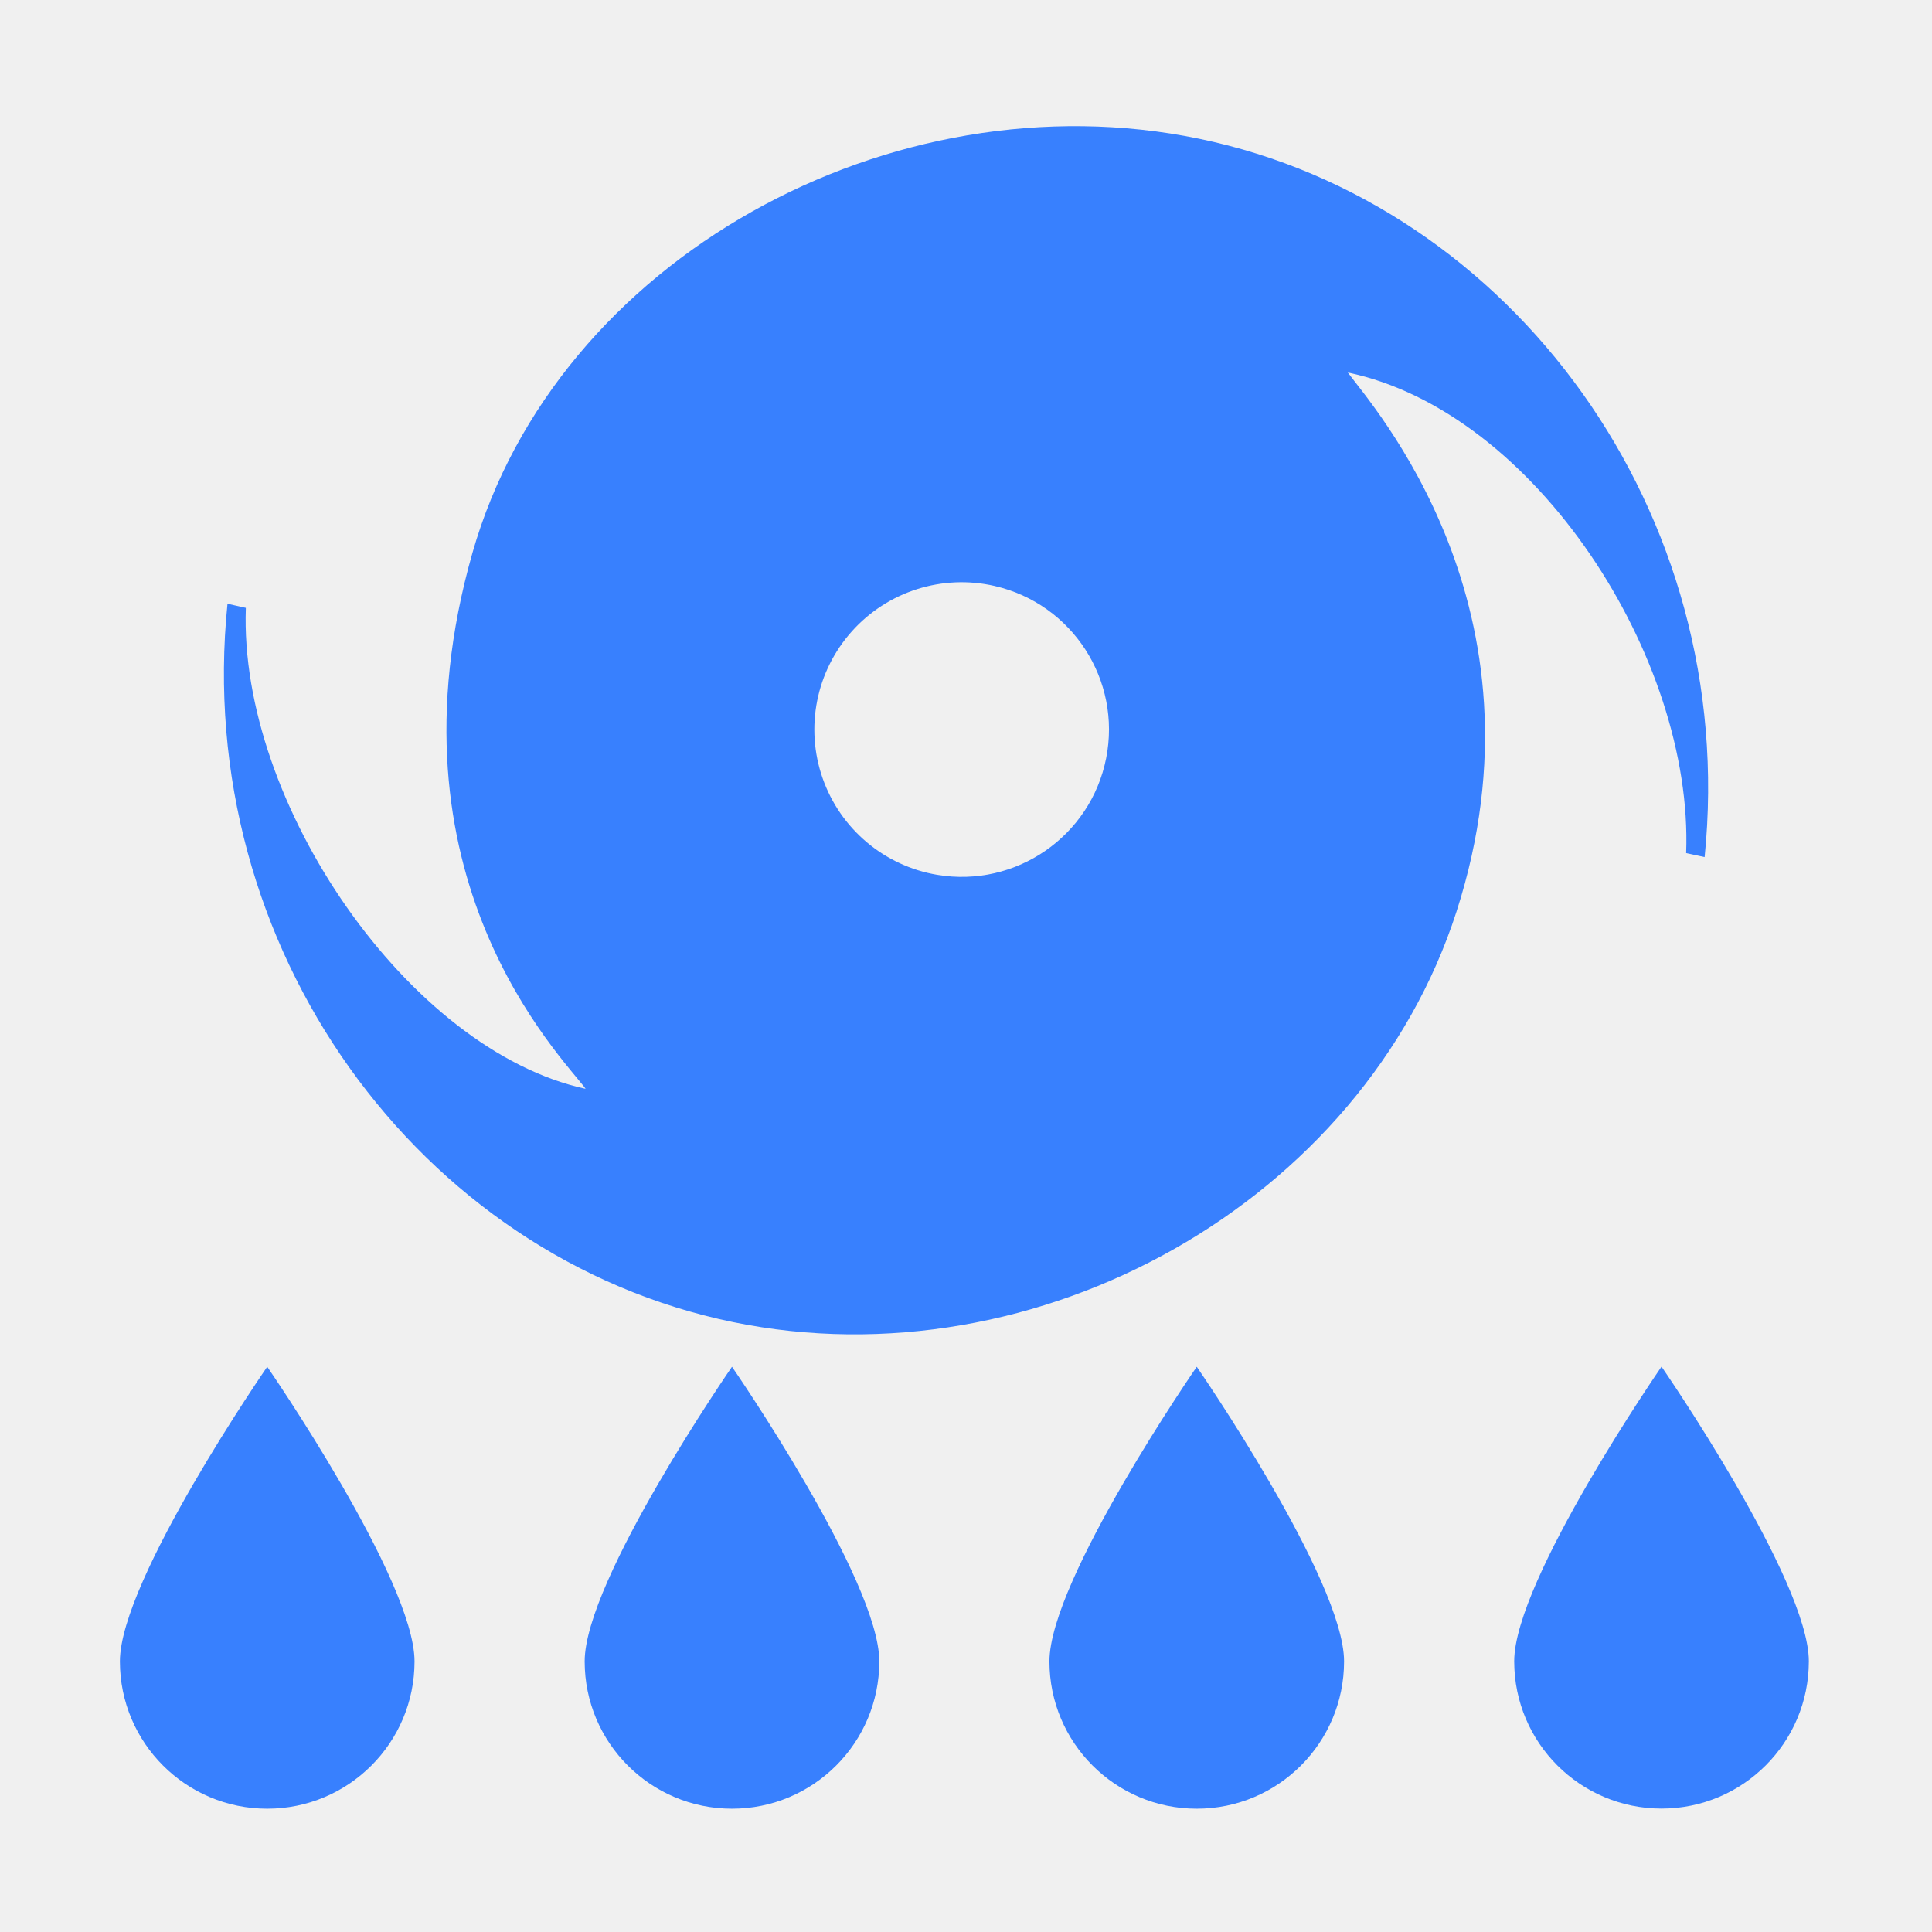
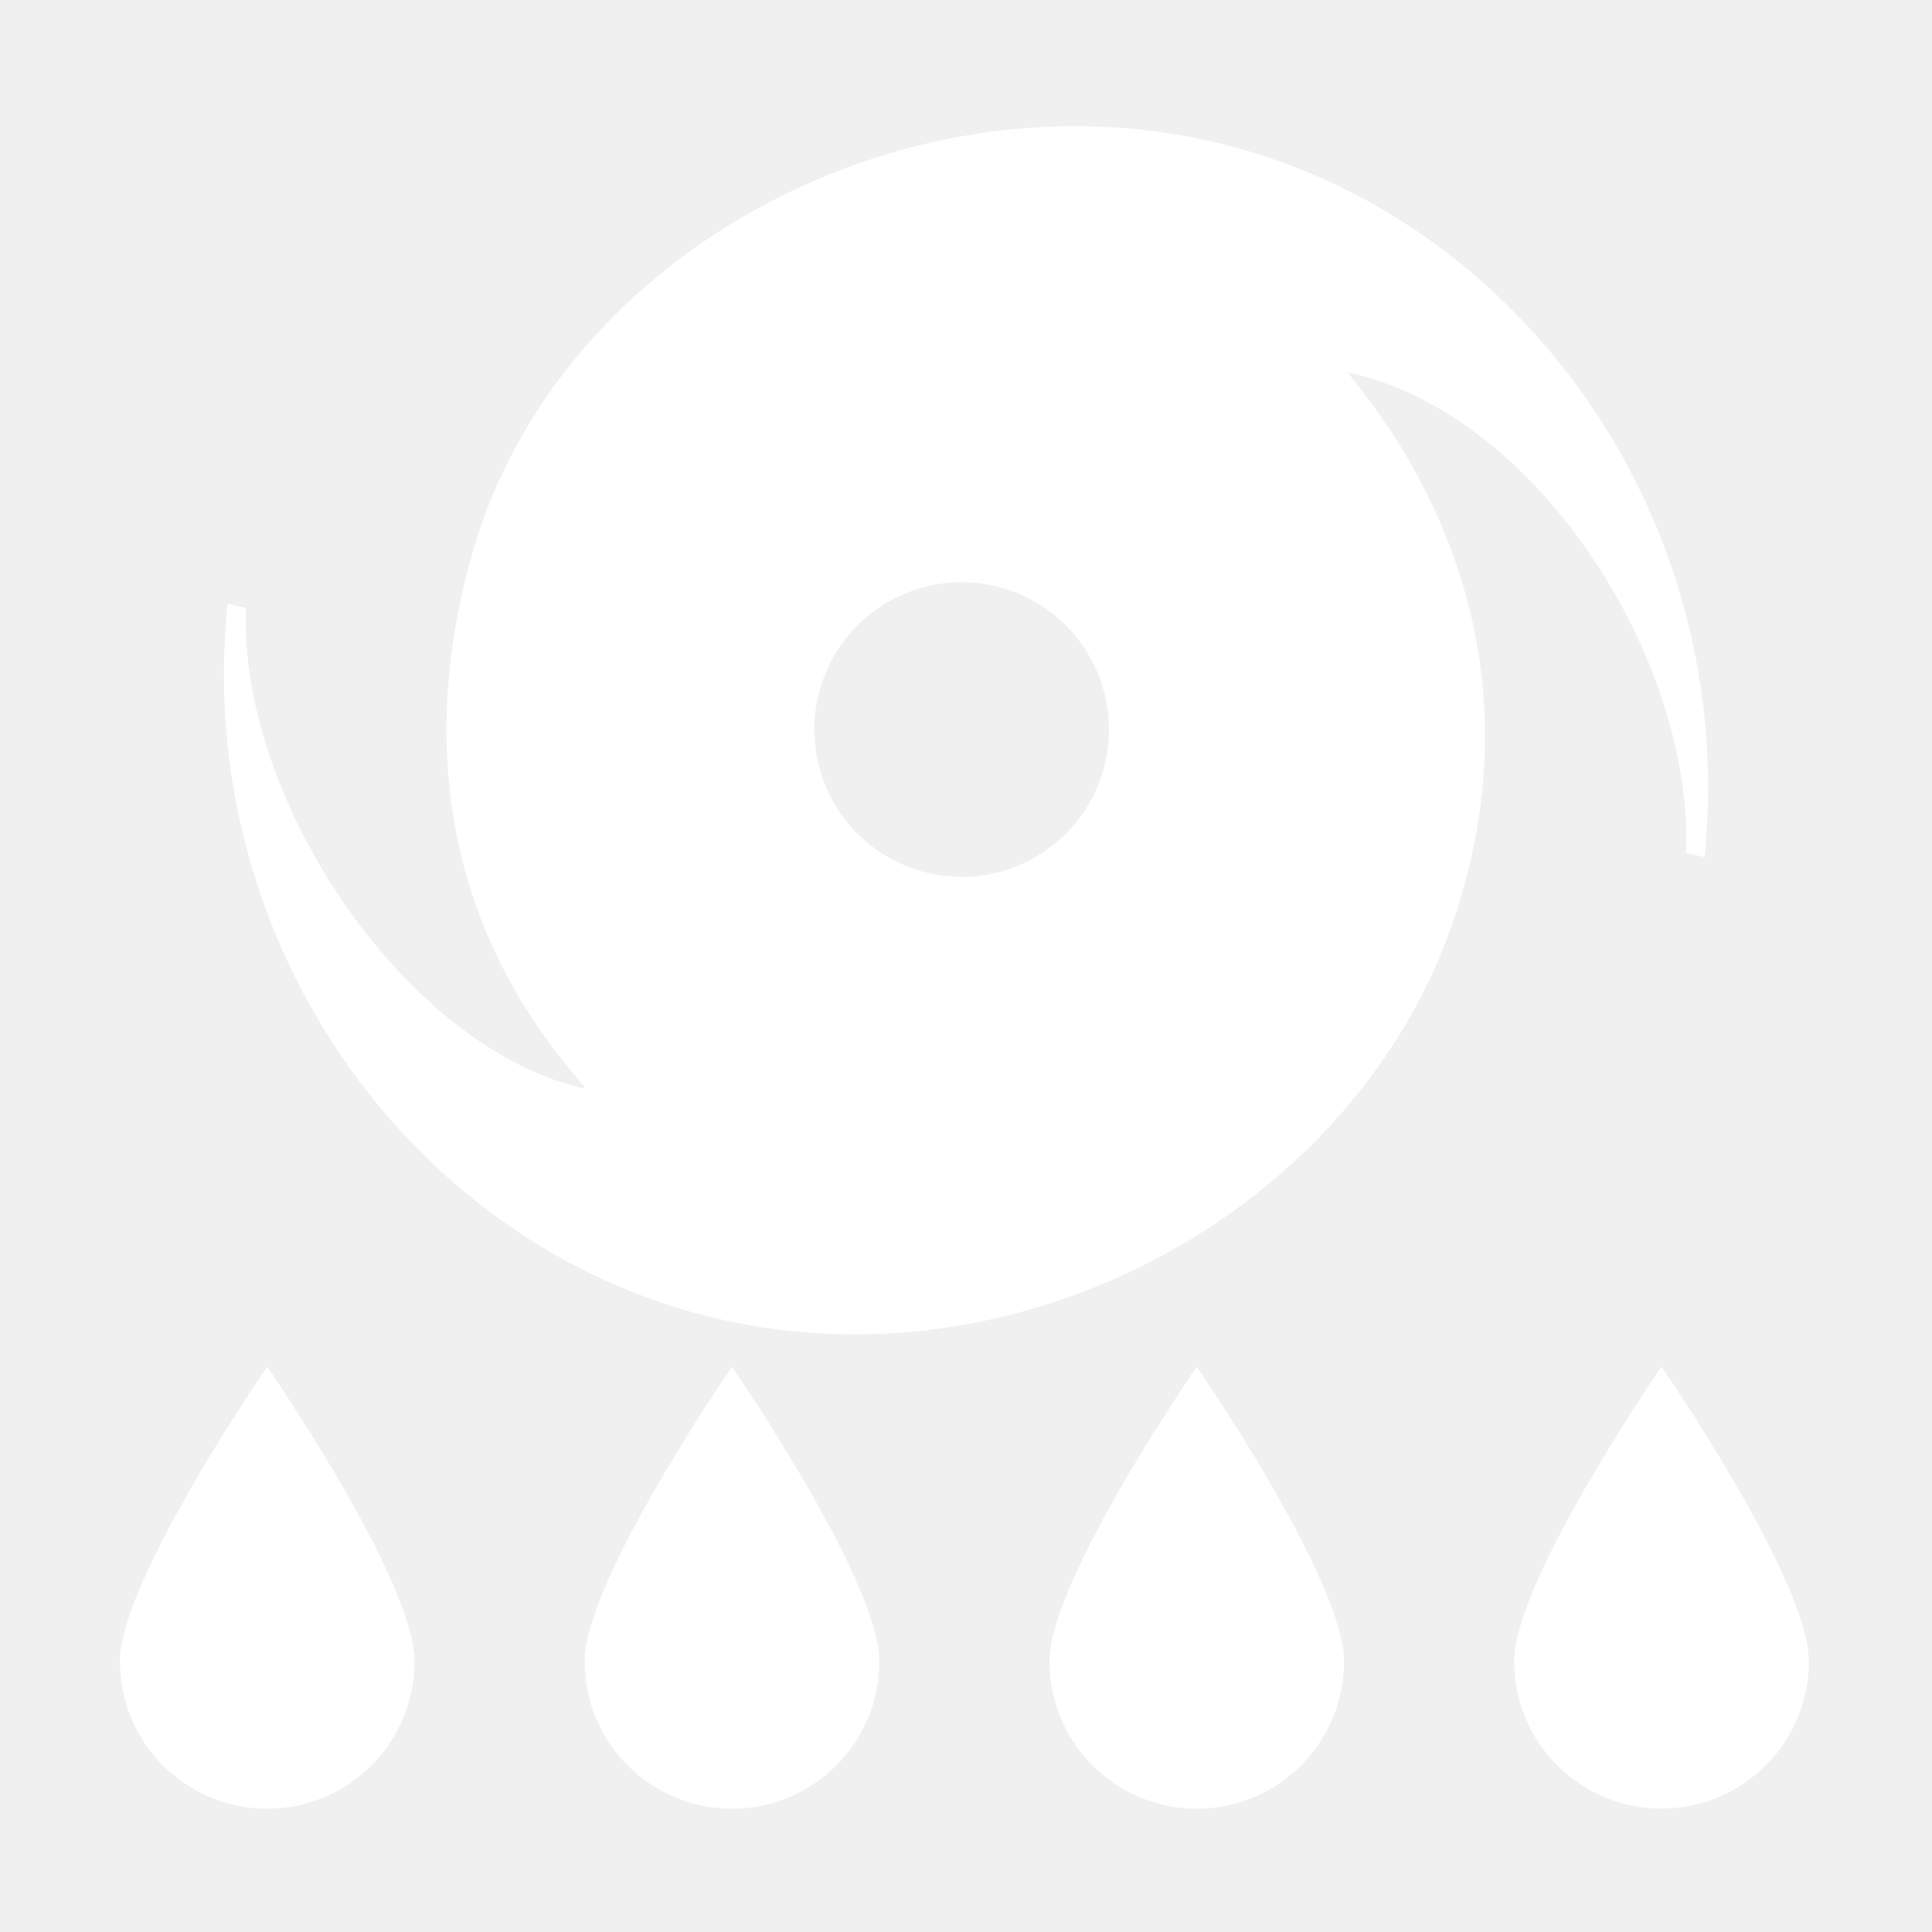
- <svg xmlns="http://www.w3.org/2000/svg" style="enable-background:new 0 0 16 16" xml:space="preserve" width="16" height="16" fill="#3880fe" class="qi-1049" viewBox="0 0 16 16">
+ <svg xmlns="http://www.w3.org/2000/svg" style="enable-background:new 0 0 16 16" xml:space="preserve" width="16" height="16" fill="#ffffff" class="qi-1049" viewBox="0 0 16 16">
  <path d="m13.964 7.065.153.033c.288-2.849-1.592-5.412-4.186-5.949-2.547-.527-5.323.994-6.018 3.428-.766 2.684.738 4.169.937 4.44-1.462-.316-2.874-2.365-2.814-3.983L1.884 5c-.291 2.851 1.591 5.415 4.186 5.949 2.528.519 5.218-1 5.992-3.399.809-2.51-.704-4.196-.9-4.465 1.554.325 2.863 2.364 2.802 3.98zm-6.202.18a1.22 1.22 0 1 1 .476-2.392 1.22 1.22 0 0 1-.476 2.392zM.993 13.759a1.22 1.22 0 1 0 2.44 0c0-.674-1.22-2.44-1.22-2.44s-1.22 1.765-1.22 2.44zm3.849 0a1.22 1.22 0 1 0 2.44 0c0-.674-1.22-2.44-1.22-2.44s-1.22 1.765-1.22 2.44zm3.849 0a1.22 1.22 0 1 0 2.44 0c0-.674-1.22-2.44-1.22-2.44s-1.22 1.765-1.22 2.44zm5.069-2.441s-1.22 1.766-1.22 2.44a1.22 1.22 0 1 0 2.44 0c0-.674-1.22-2.44-1.22-2.44z" style="fill-rule:evenodd;clip-rule:evenodd" />
</svg>
